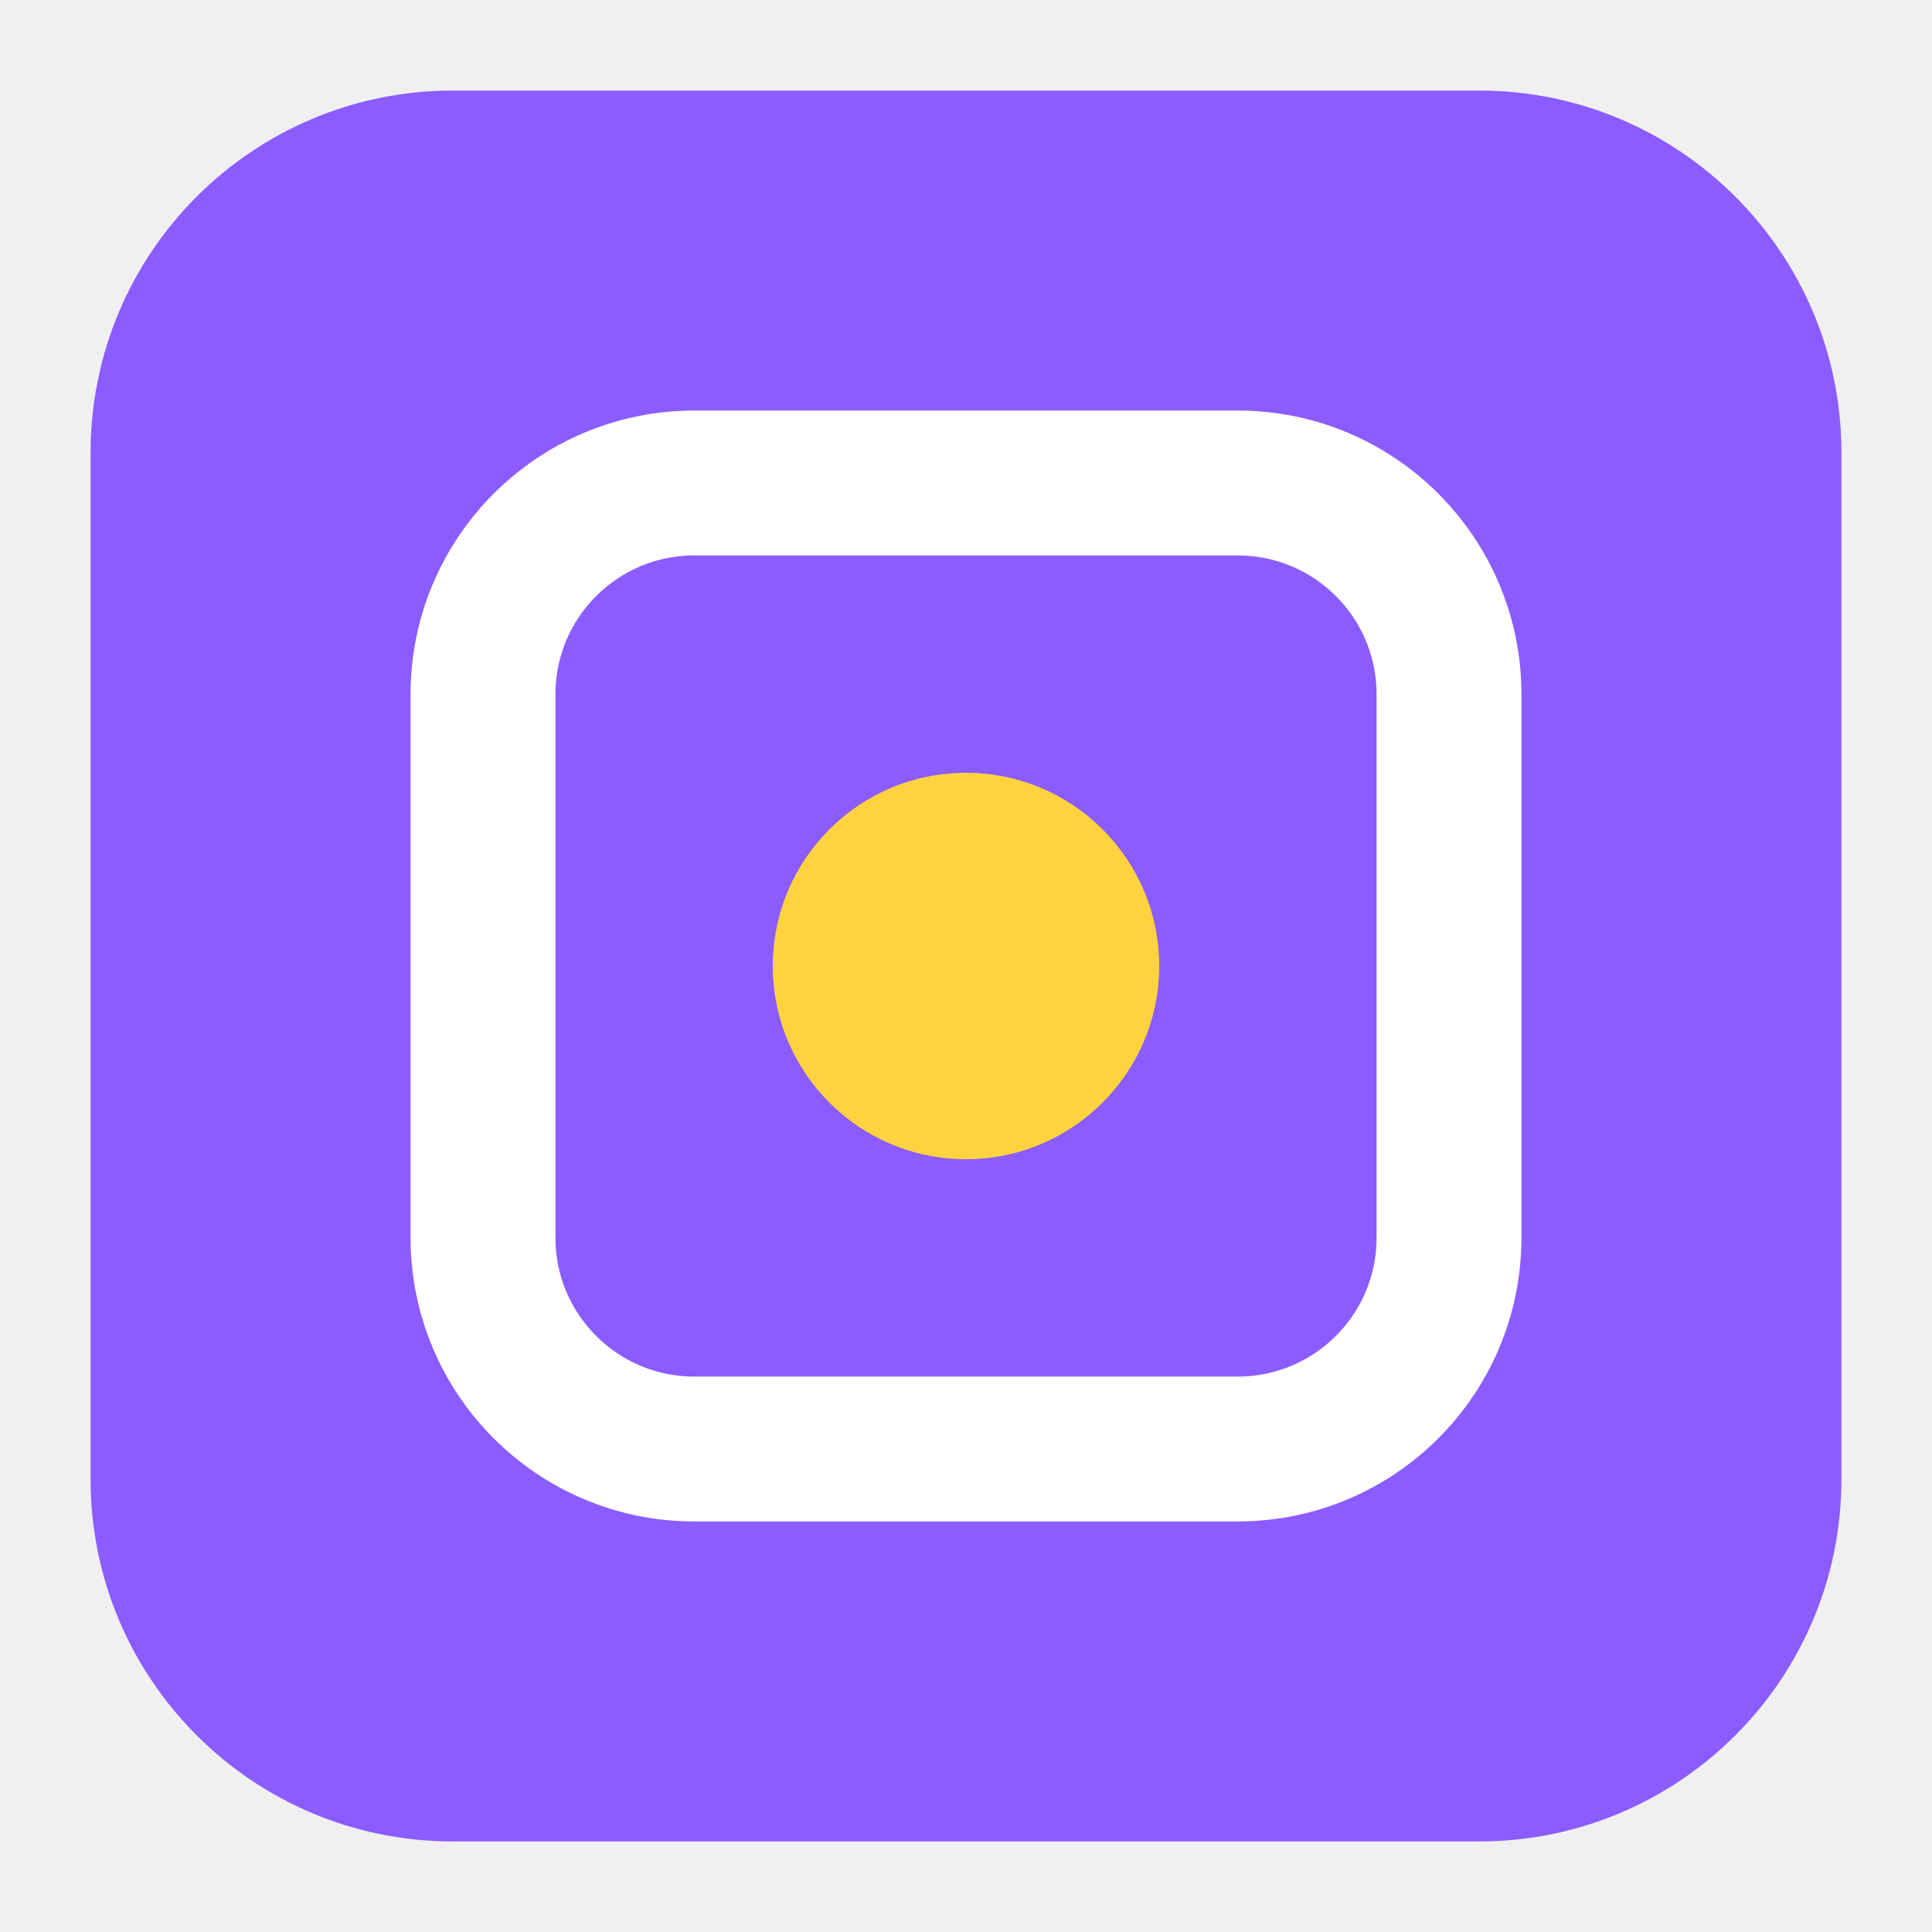
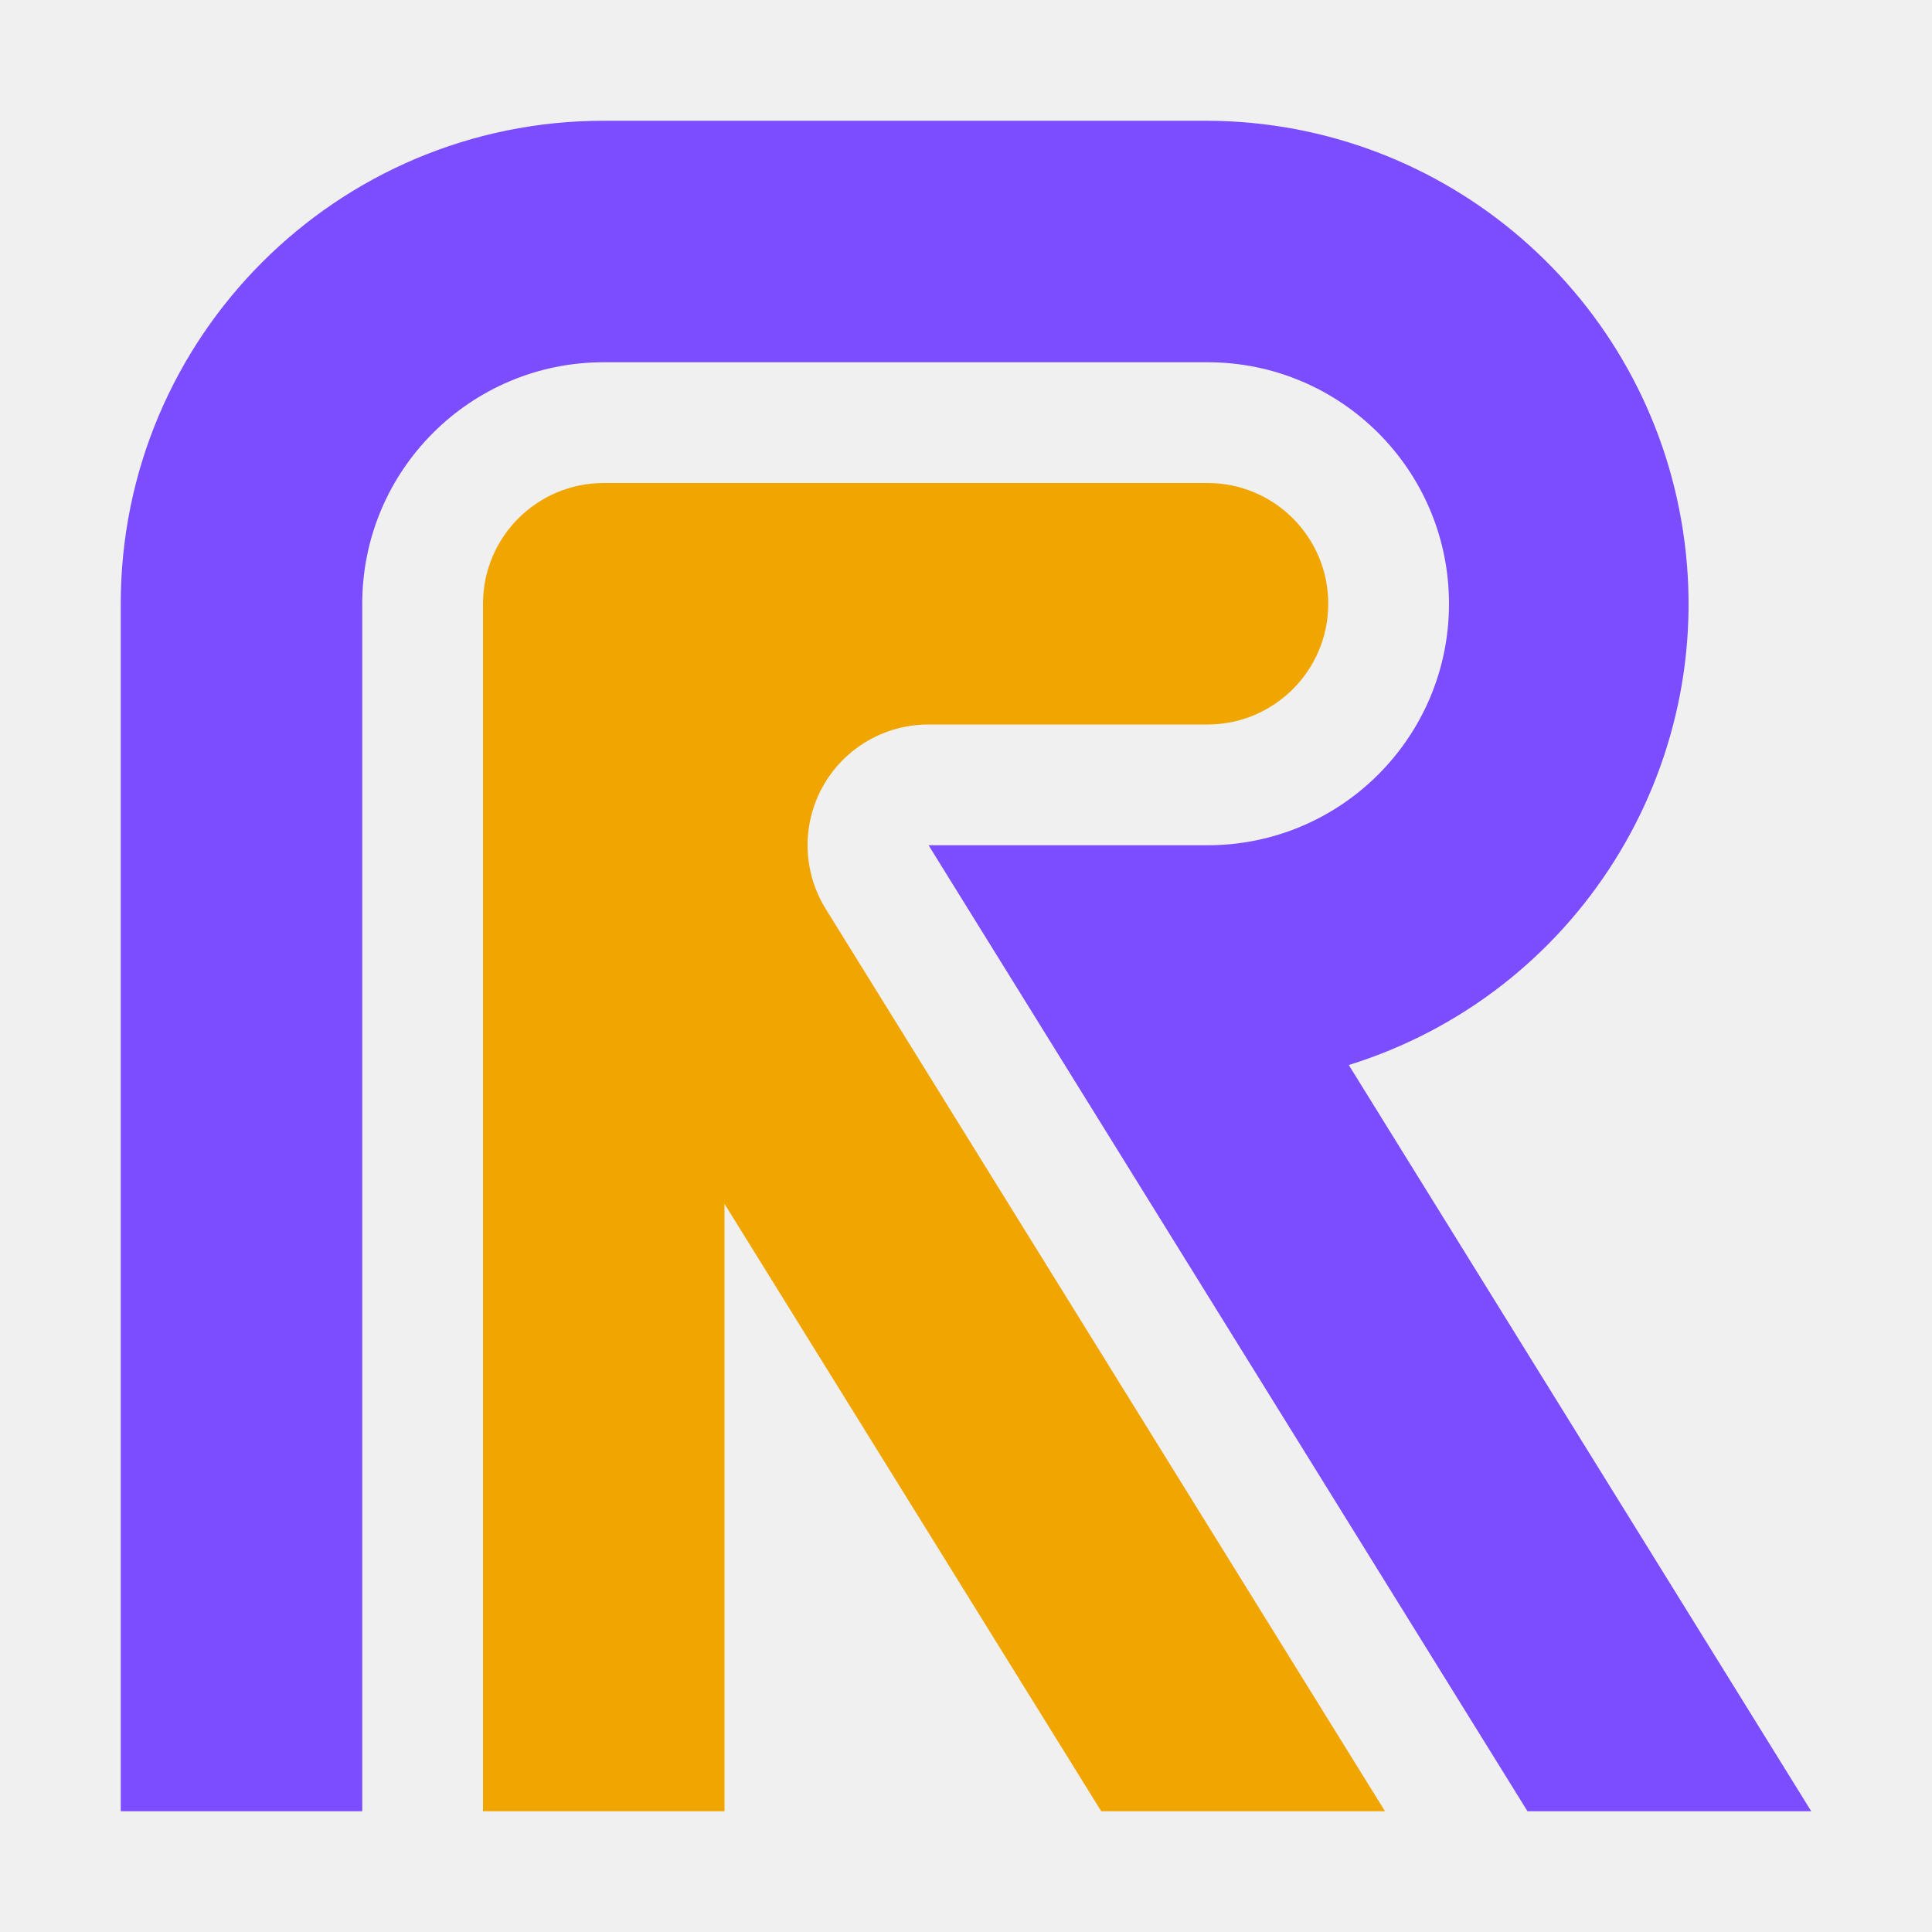
- <svg xmlns="http://www.w3.org/2000/svg" width="32" height="32" viewBox="0 0 32 32">
-   <rect x="1.5" y="1.5" width="29" height="29" rx="6" fill="#8b5cff" />
-   <rect x="8" y="8" width="16" height="16" rx="3.5" fill="none" stroke="#fff" stroke-width="2.4" />
-   <circle cx="16" cy="16" r="3.2" fill="#ffd23f" />
+ <svg xmlns="http://www.w3.org/2000/svg" viewBox="0 0 16 16" role="img" aria-label="region-js">
+   <style>@media(prefers-color-scheme:dark){.s{fill:#ffd23f}.v{fill:#a184ff}}</style>
+   <path class="s" fill="#f0a500" d="M4 15L4 5A1 1 0 0 1 5 4L10 4A1 1 0 0 1 10 6L7.69 6A1 1 0 0 0 6.84 7.53L11.47 15L9.12 15L6 9.97L6 15Z" />
+   <path class="v" fill="#7b4dff" d="M1 15L1 5A4 4 0 0 1 5 1L10 1A4 4 0 0 1 11.17 8.82L15 15L12.65 15L7.69 7L10 7A2 2 0 0 0 10 3L5 3A2 2 0 0 0 3 5L3 15Z" />
</svg>
